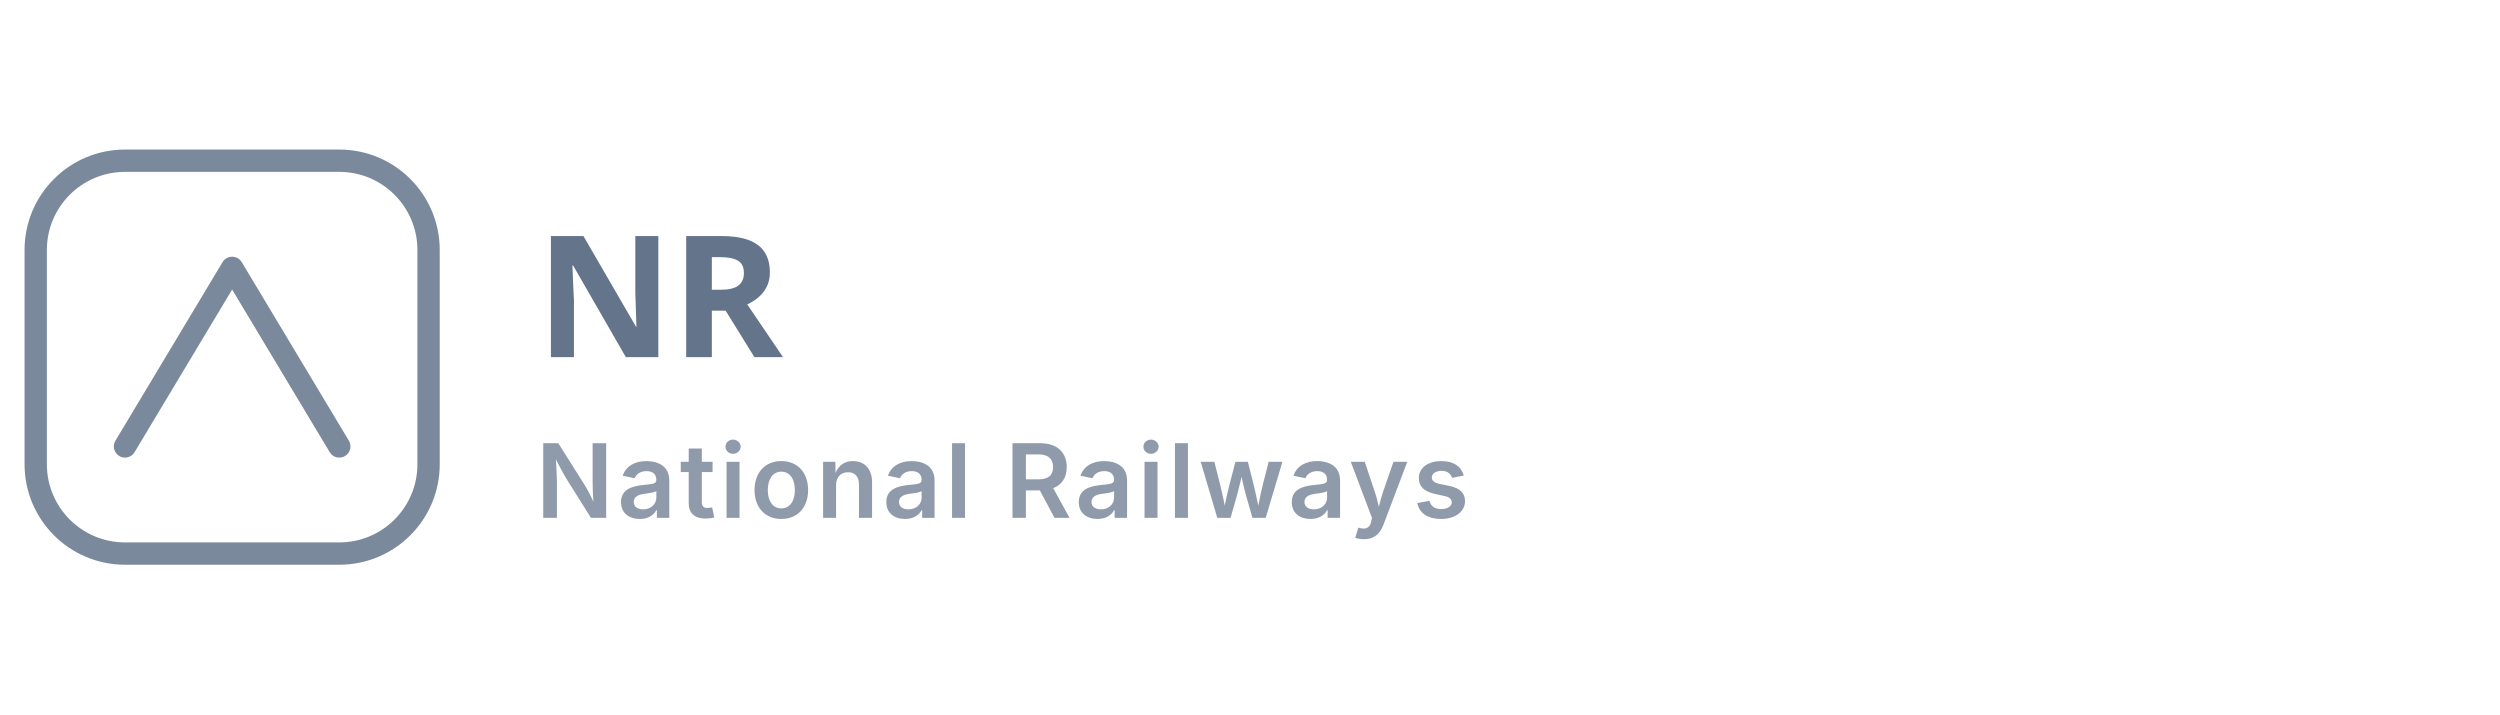
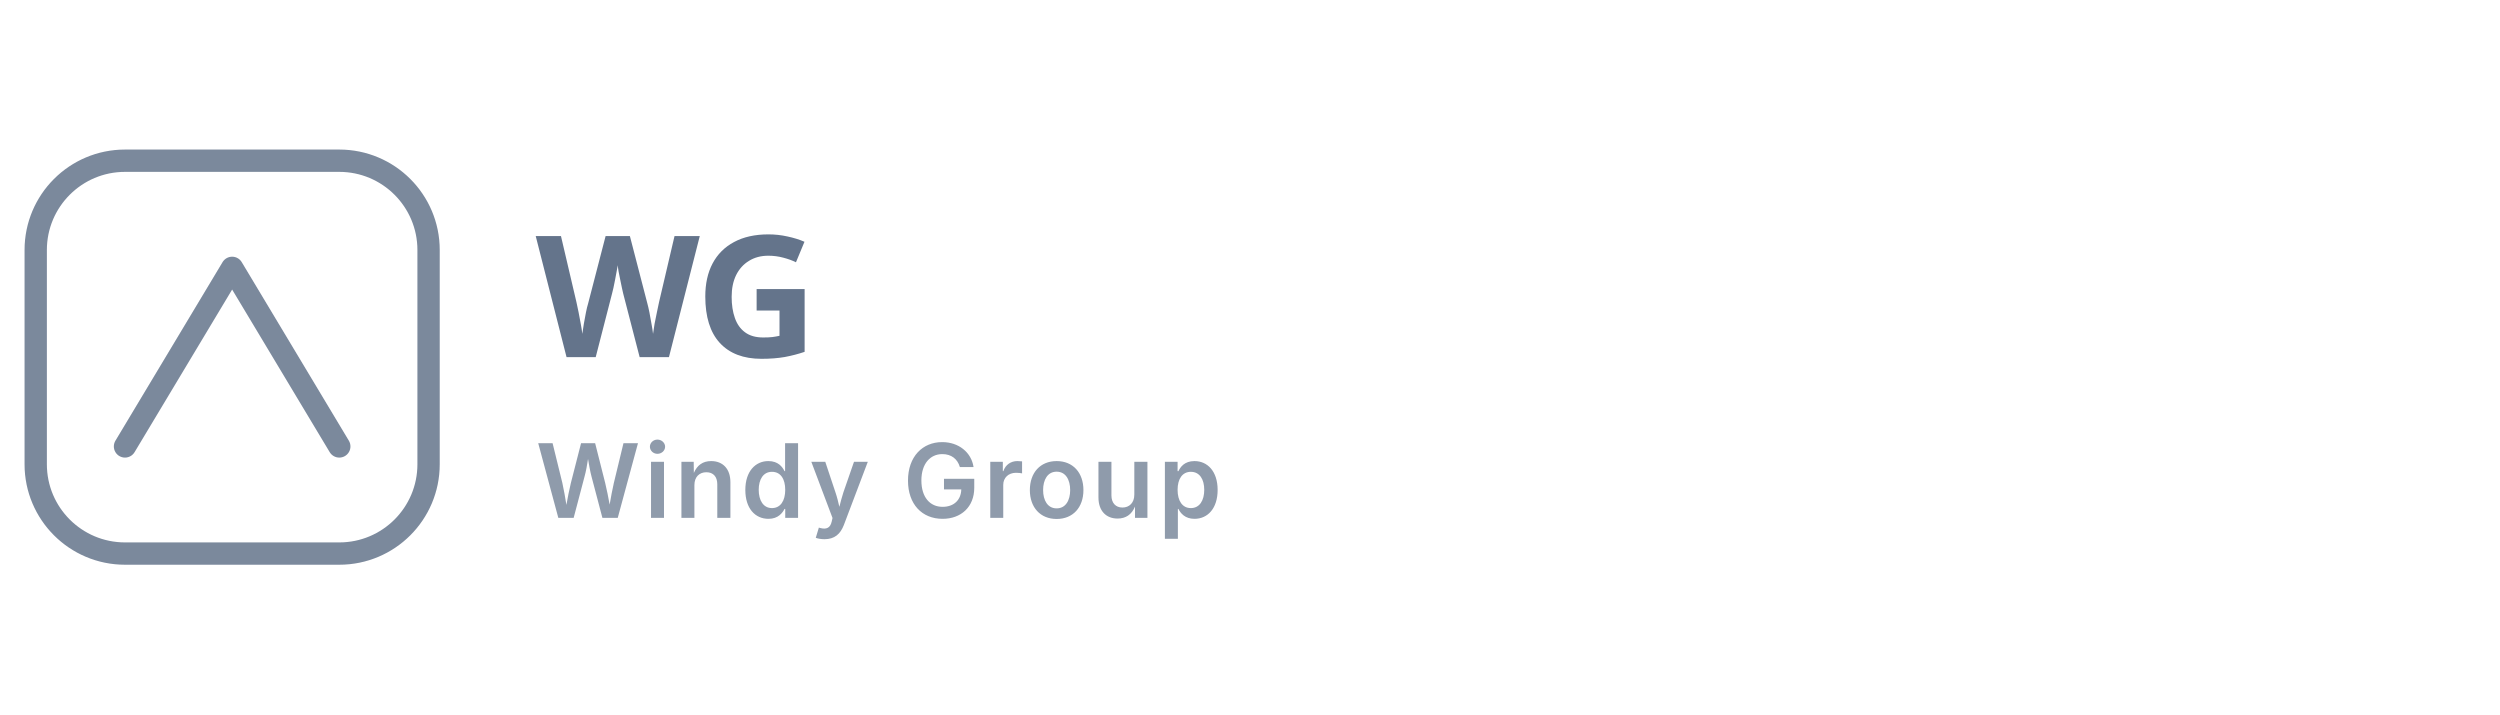
- <svg xmlns="http://www.w3.org/2000/svg" width="280" height="80" viewBox="0 0 280 80" role="img" aria-label="National Railways">
+ <svg xmlns="http://www.w3.org/2000/svg" width="280" height="80" viewBox="0 0 280 80" role="img" aria-label="Windy Group">
  <rect x="4" y="18" width="44" height="44" rx="10" fill="none" stroke="#64748B" stroke-width="2.5" opacity=".85" />
  <path d="M14 50 L26 30 L38 50" fill="none" stroke="#64748B" stroke-width="2.5" stroke-linecap="round" stroke-linejoin="round" opacity=".85" />
-   <text x="60" y="40" font-family="Manrope, sans-serif" font-size="19" font-weight="800" fill="#64748B" letter-spacing="-0.3">NR</text>
-   <text x="60" y="58" font-family="Inter, sans-serif" font-size="11.5" font-weight="600" fill="#64748B" opacity=".72" letter-spacing="0.4">National Railways</text>
+   <text x="60" y="40" font-family="Manrope, sans-serif" font-size="19" font-weight="800" fill="#64748B" letter-spacing="-0.3">WG</text>
+   <text x="60" y="58" font-family="Inter, sans-serif" font-size="11.5" font-weight="600" fill="#64748B" opacity=".72" letter-spacing="0.4">Windy Group</text>
</svg>
